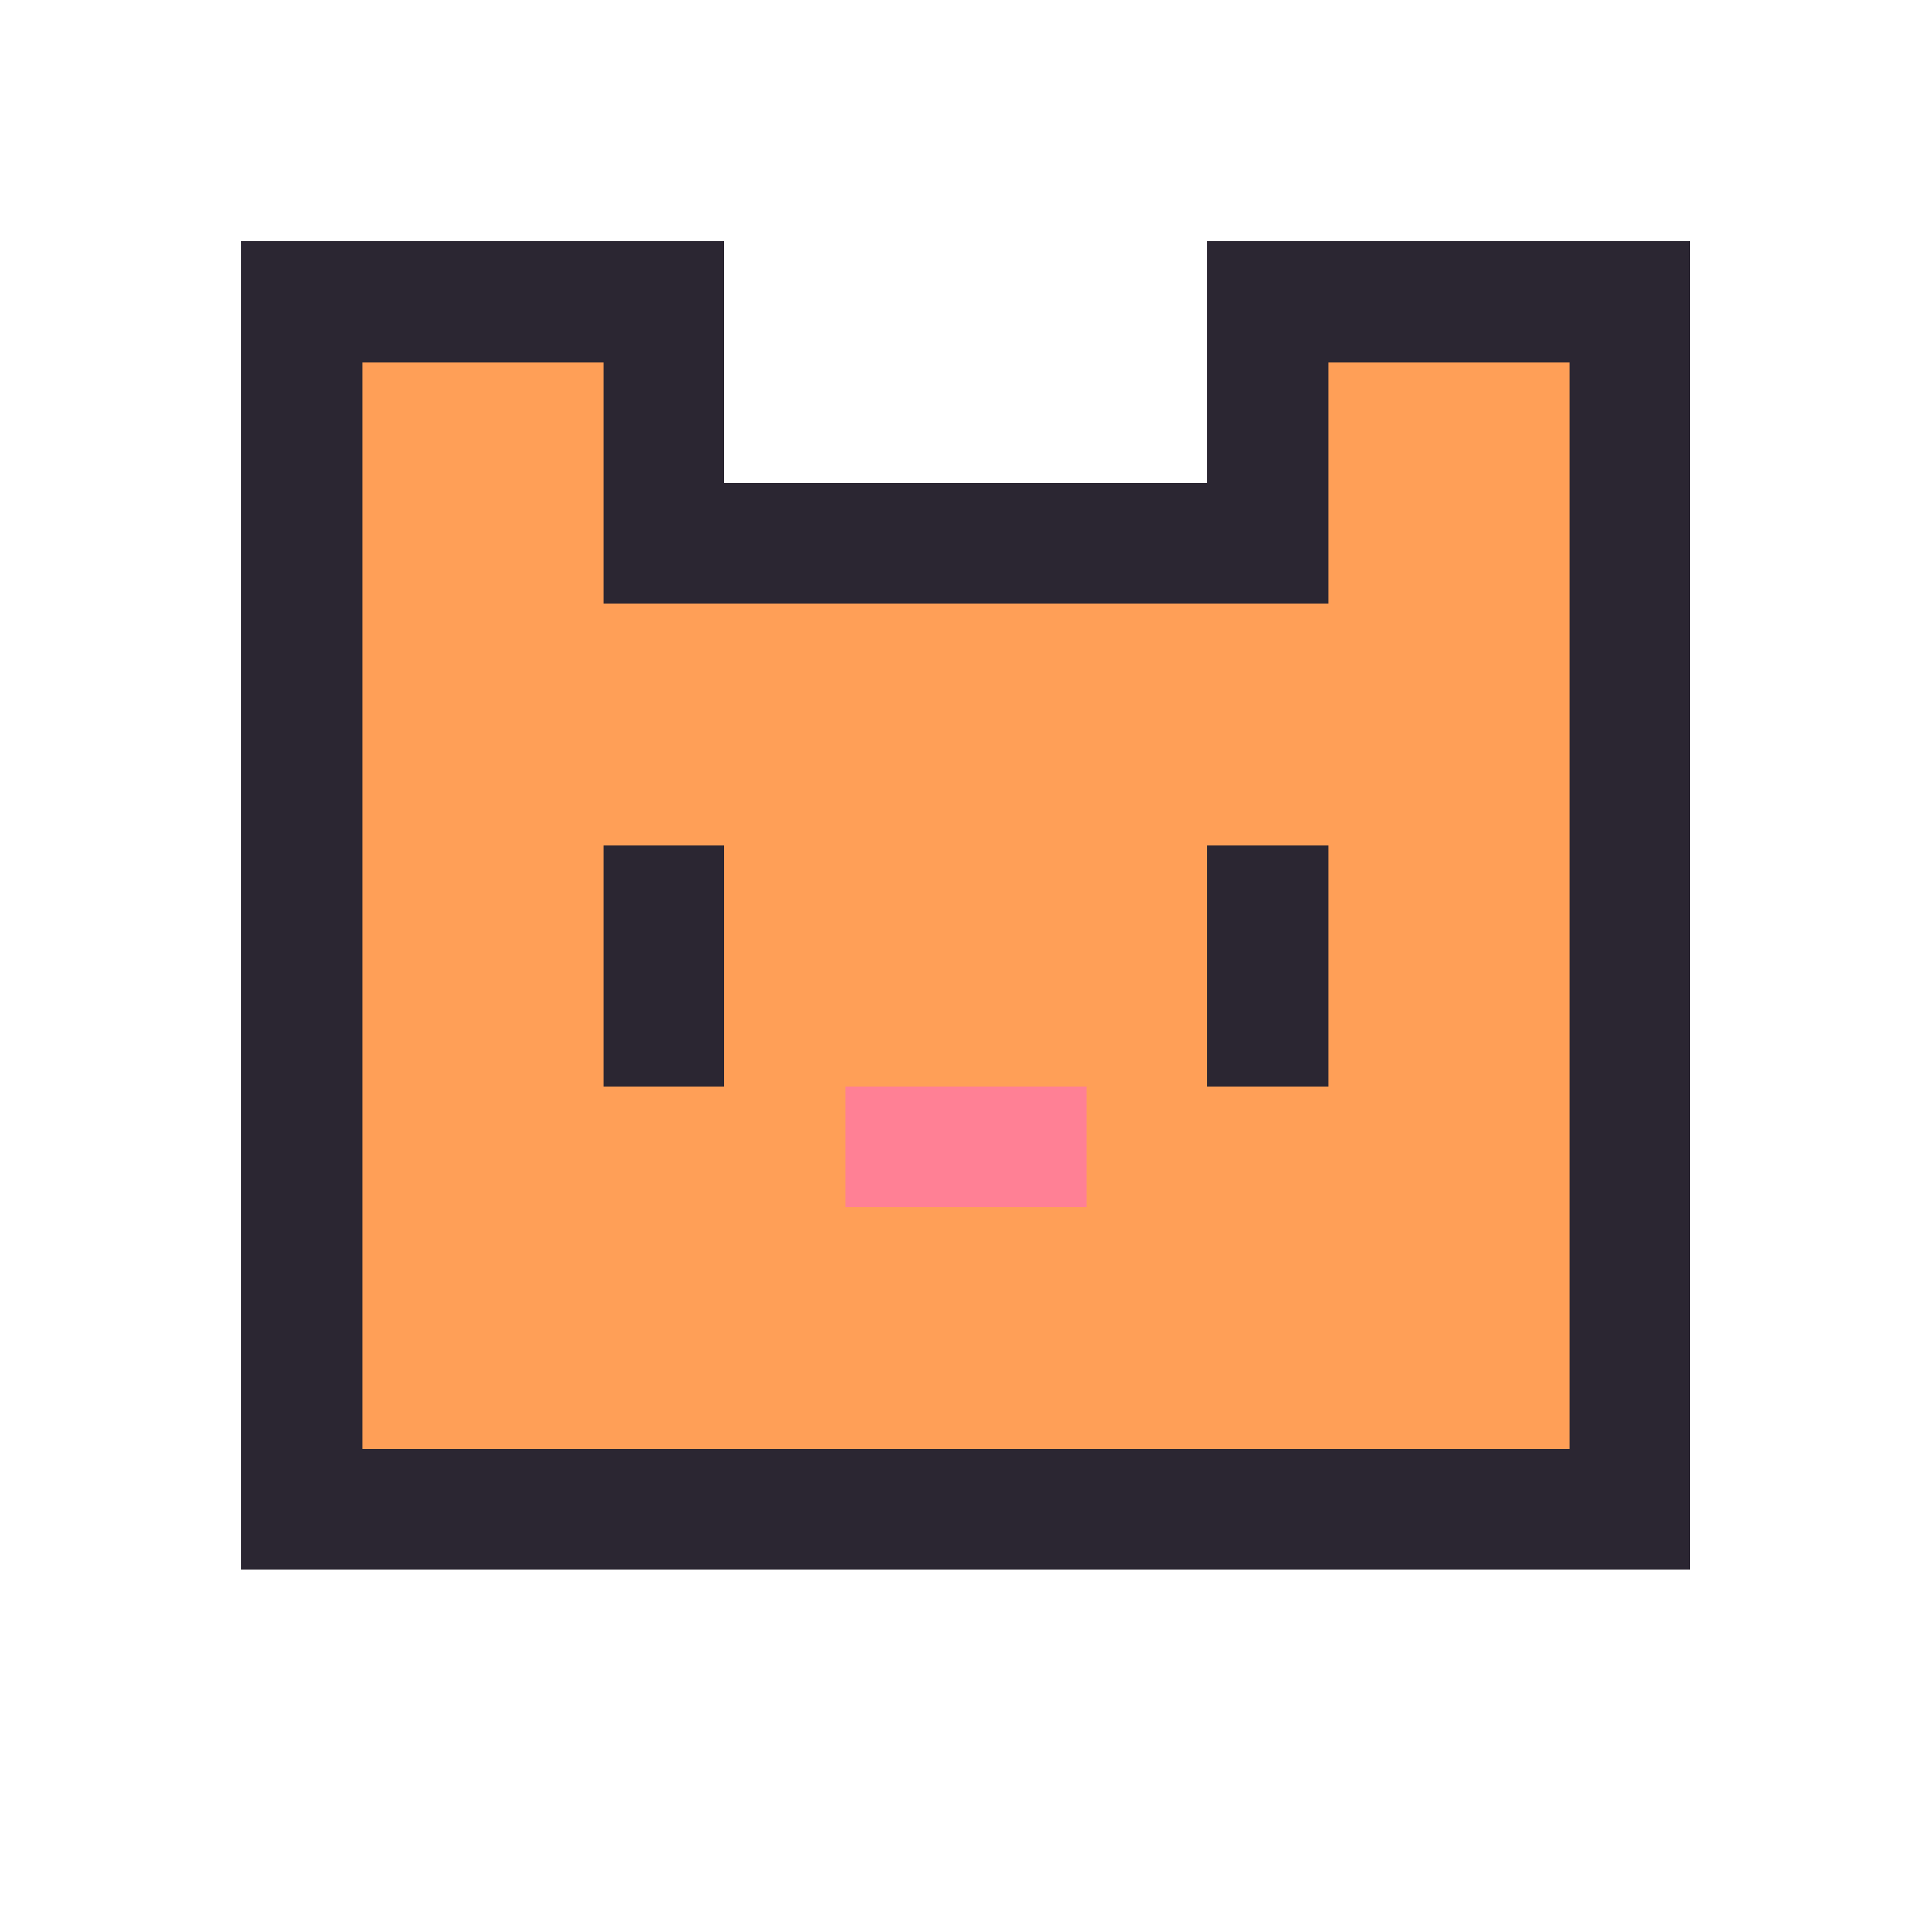
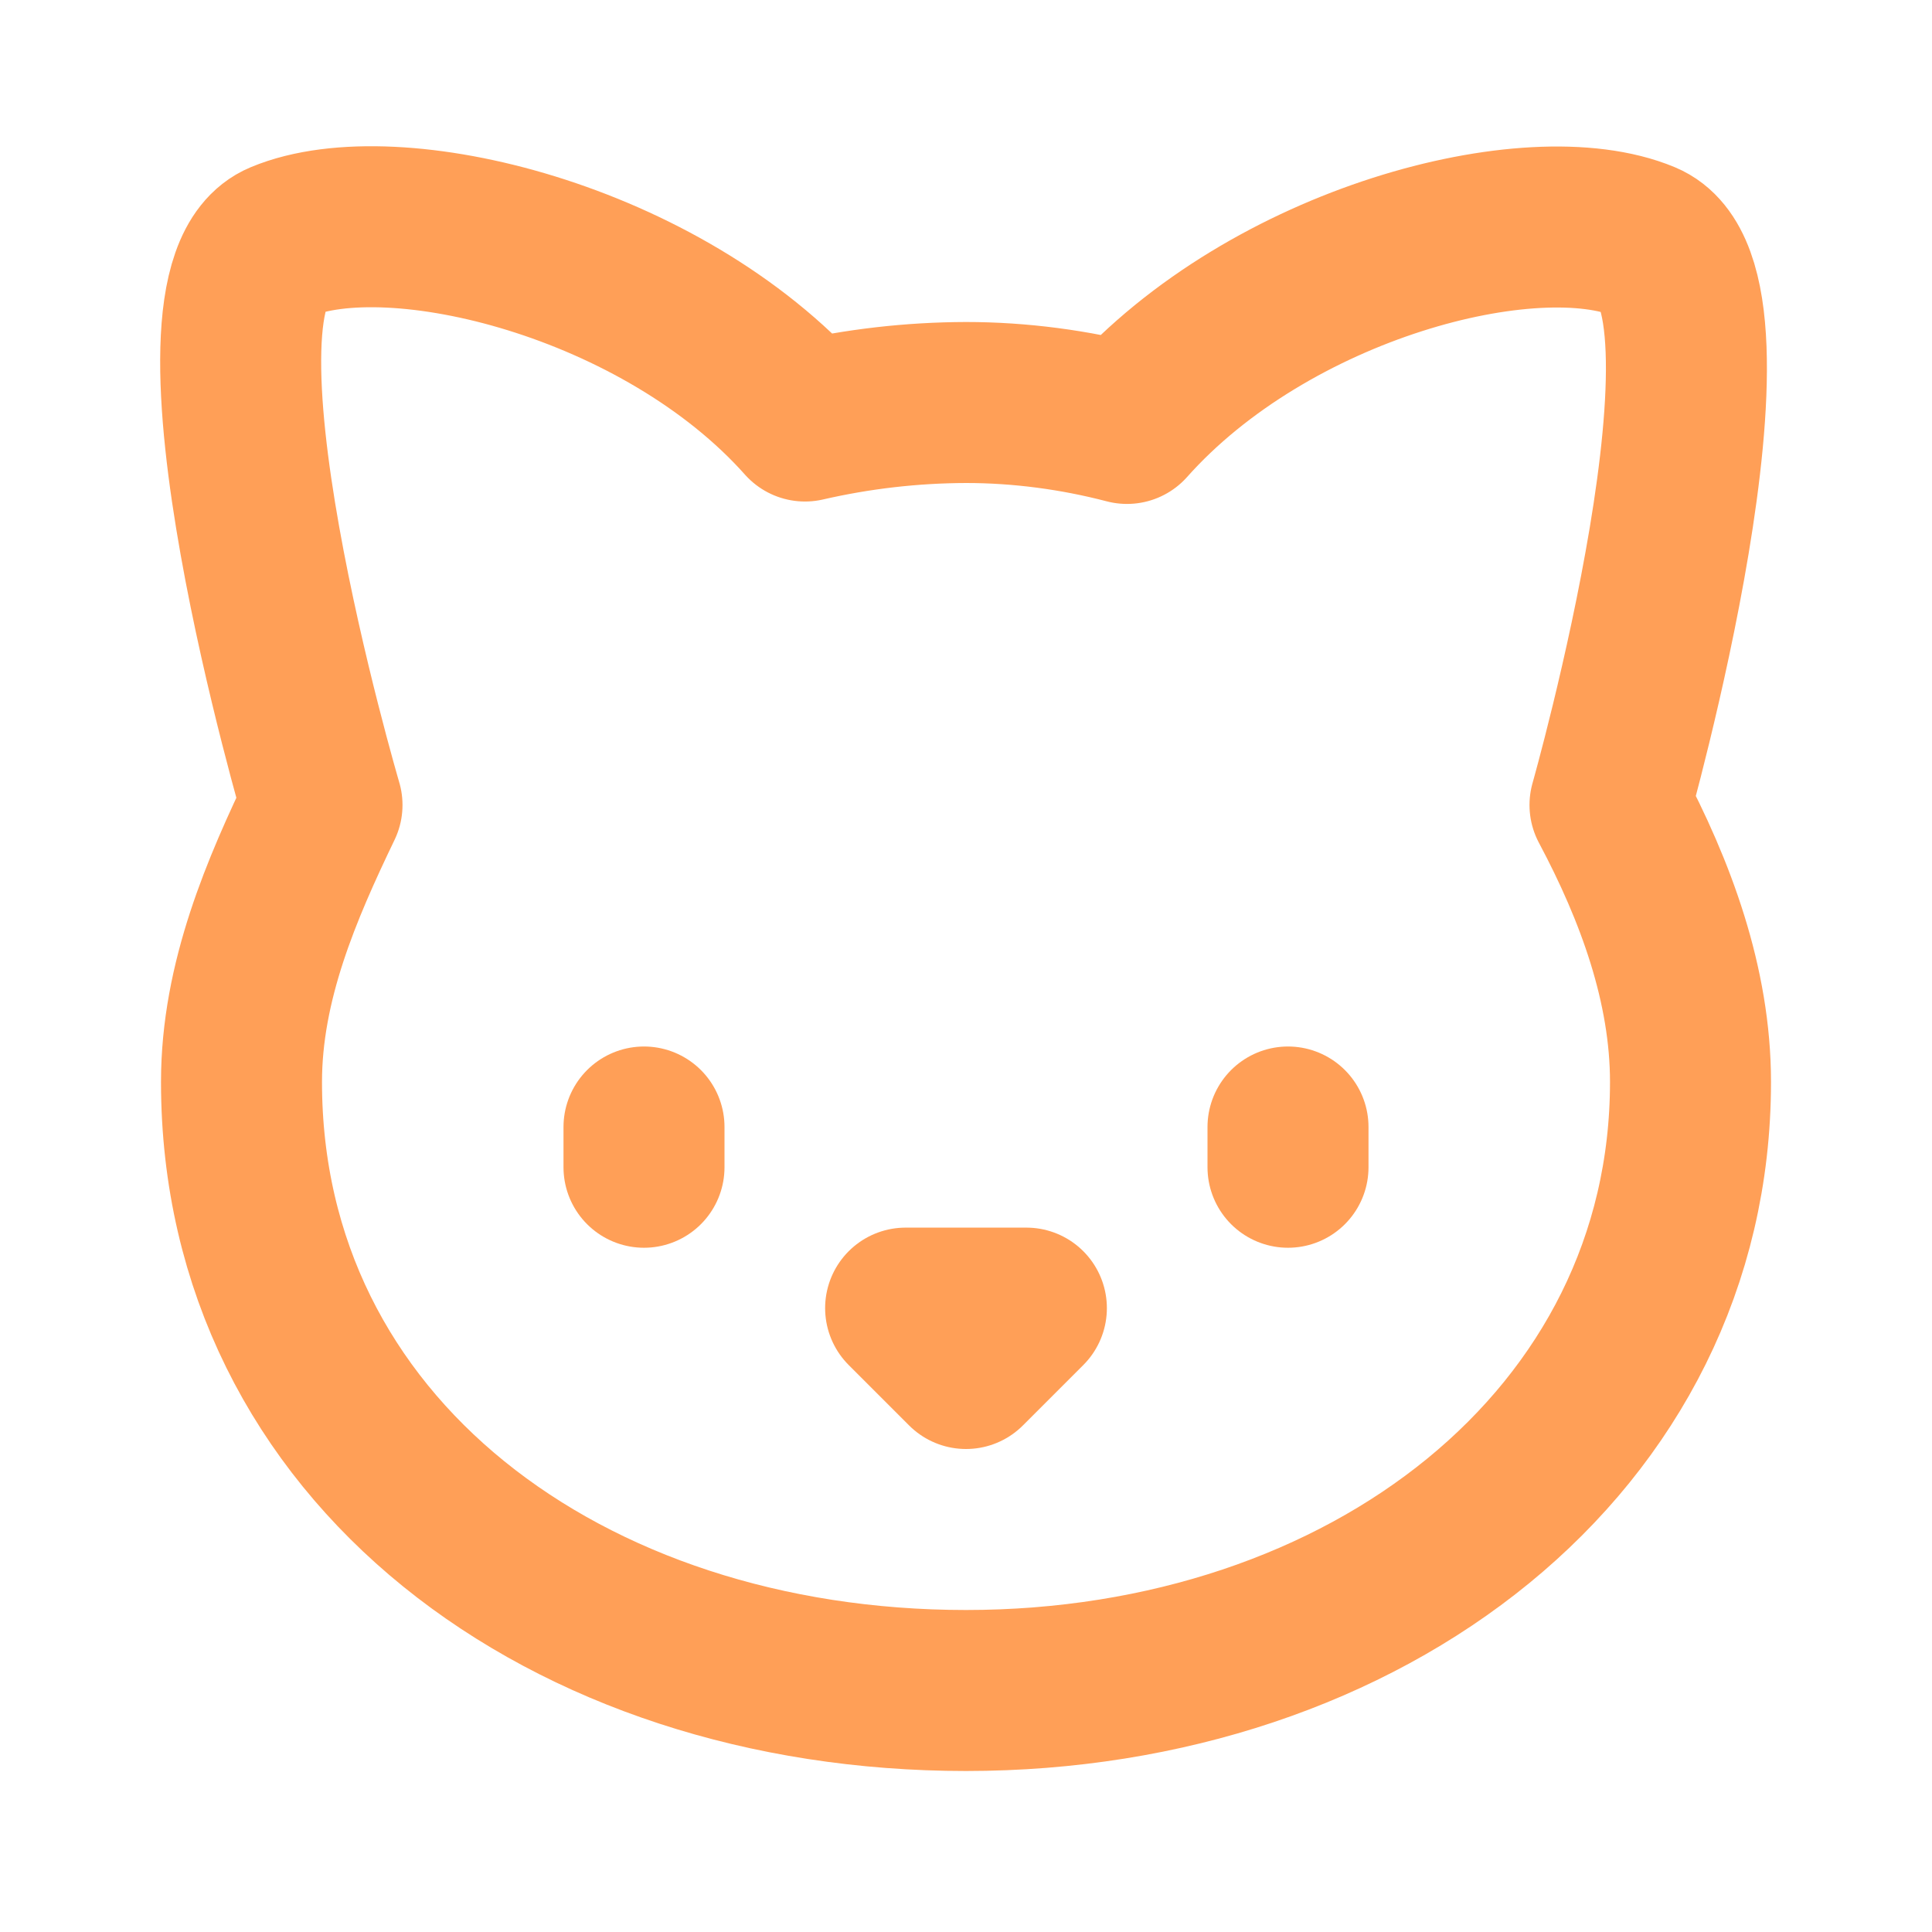
- <svg xmlns="http://www.w3.org/2000/svg" viewBox="0 0 16 16" shape-rendering="crispEdges">
-   <rect x="2" y="2" width="4" height="4" fill="#2b2632" />
-   <rect x="10" y="2" width="4" height="4" fill="#2b2632" />
-   <rect x="2" y="4" width="12" height="9" fill="#2b2632" />
-   <rect x="3" y="3" width="2" height="3" fill="#ff9f57" />
-   <rect x="11" y="3" width="2" height="3" fill="#ff9f57" />
-   <rect x="3" y="5" width="10" height="7" fill="#ff9f57" />
-   <rect x="5" y="7" width="1" height="2" fill="#2b2632" />
-   <rect x="10" y="7" width="1" height="2" fill="#2b2632" />
-   <rect x="7" y="9" width="2" height="1" fill="#ff8095" />
+ <svg xmlns="http://www.w3.org/2000/svg" viewBox="0 0 24 24" fill="none" stroke="#ff9f57" stroke-width="2" stroke-linecap="round" stroke-linejoin="round">
+   <path d="M12 5c.67 0 1.35.09 2 .26 1.78-2 5.03-2.84 6.42-2.26 1.4.58-.42 7-.42 7 .57 1.07 1 2.24 1 3.44C21 17.9 16.97 21 12 21s-9-3-9-7.56c0-1.25.5-2.4 1-3.44 0 0-1.89-6.42-.5-7 1.39-.58 4.72.23 6.5 2.23A9.04 9.04 0 0 1 12 5Z" />
+   <path d="M8 14v.5" />
+   <path d="M16 14v.5" />
+   <path d="M11.25 16.25h1.5L12 17l-.75-.75Z" />
</svg>
